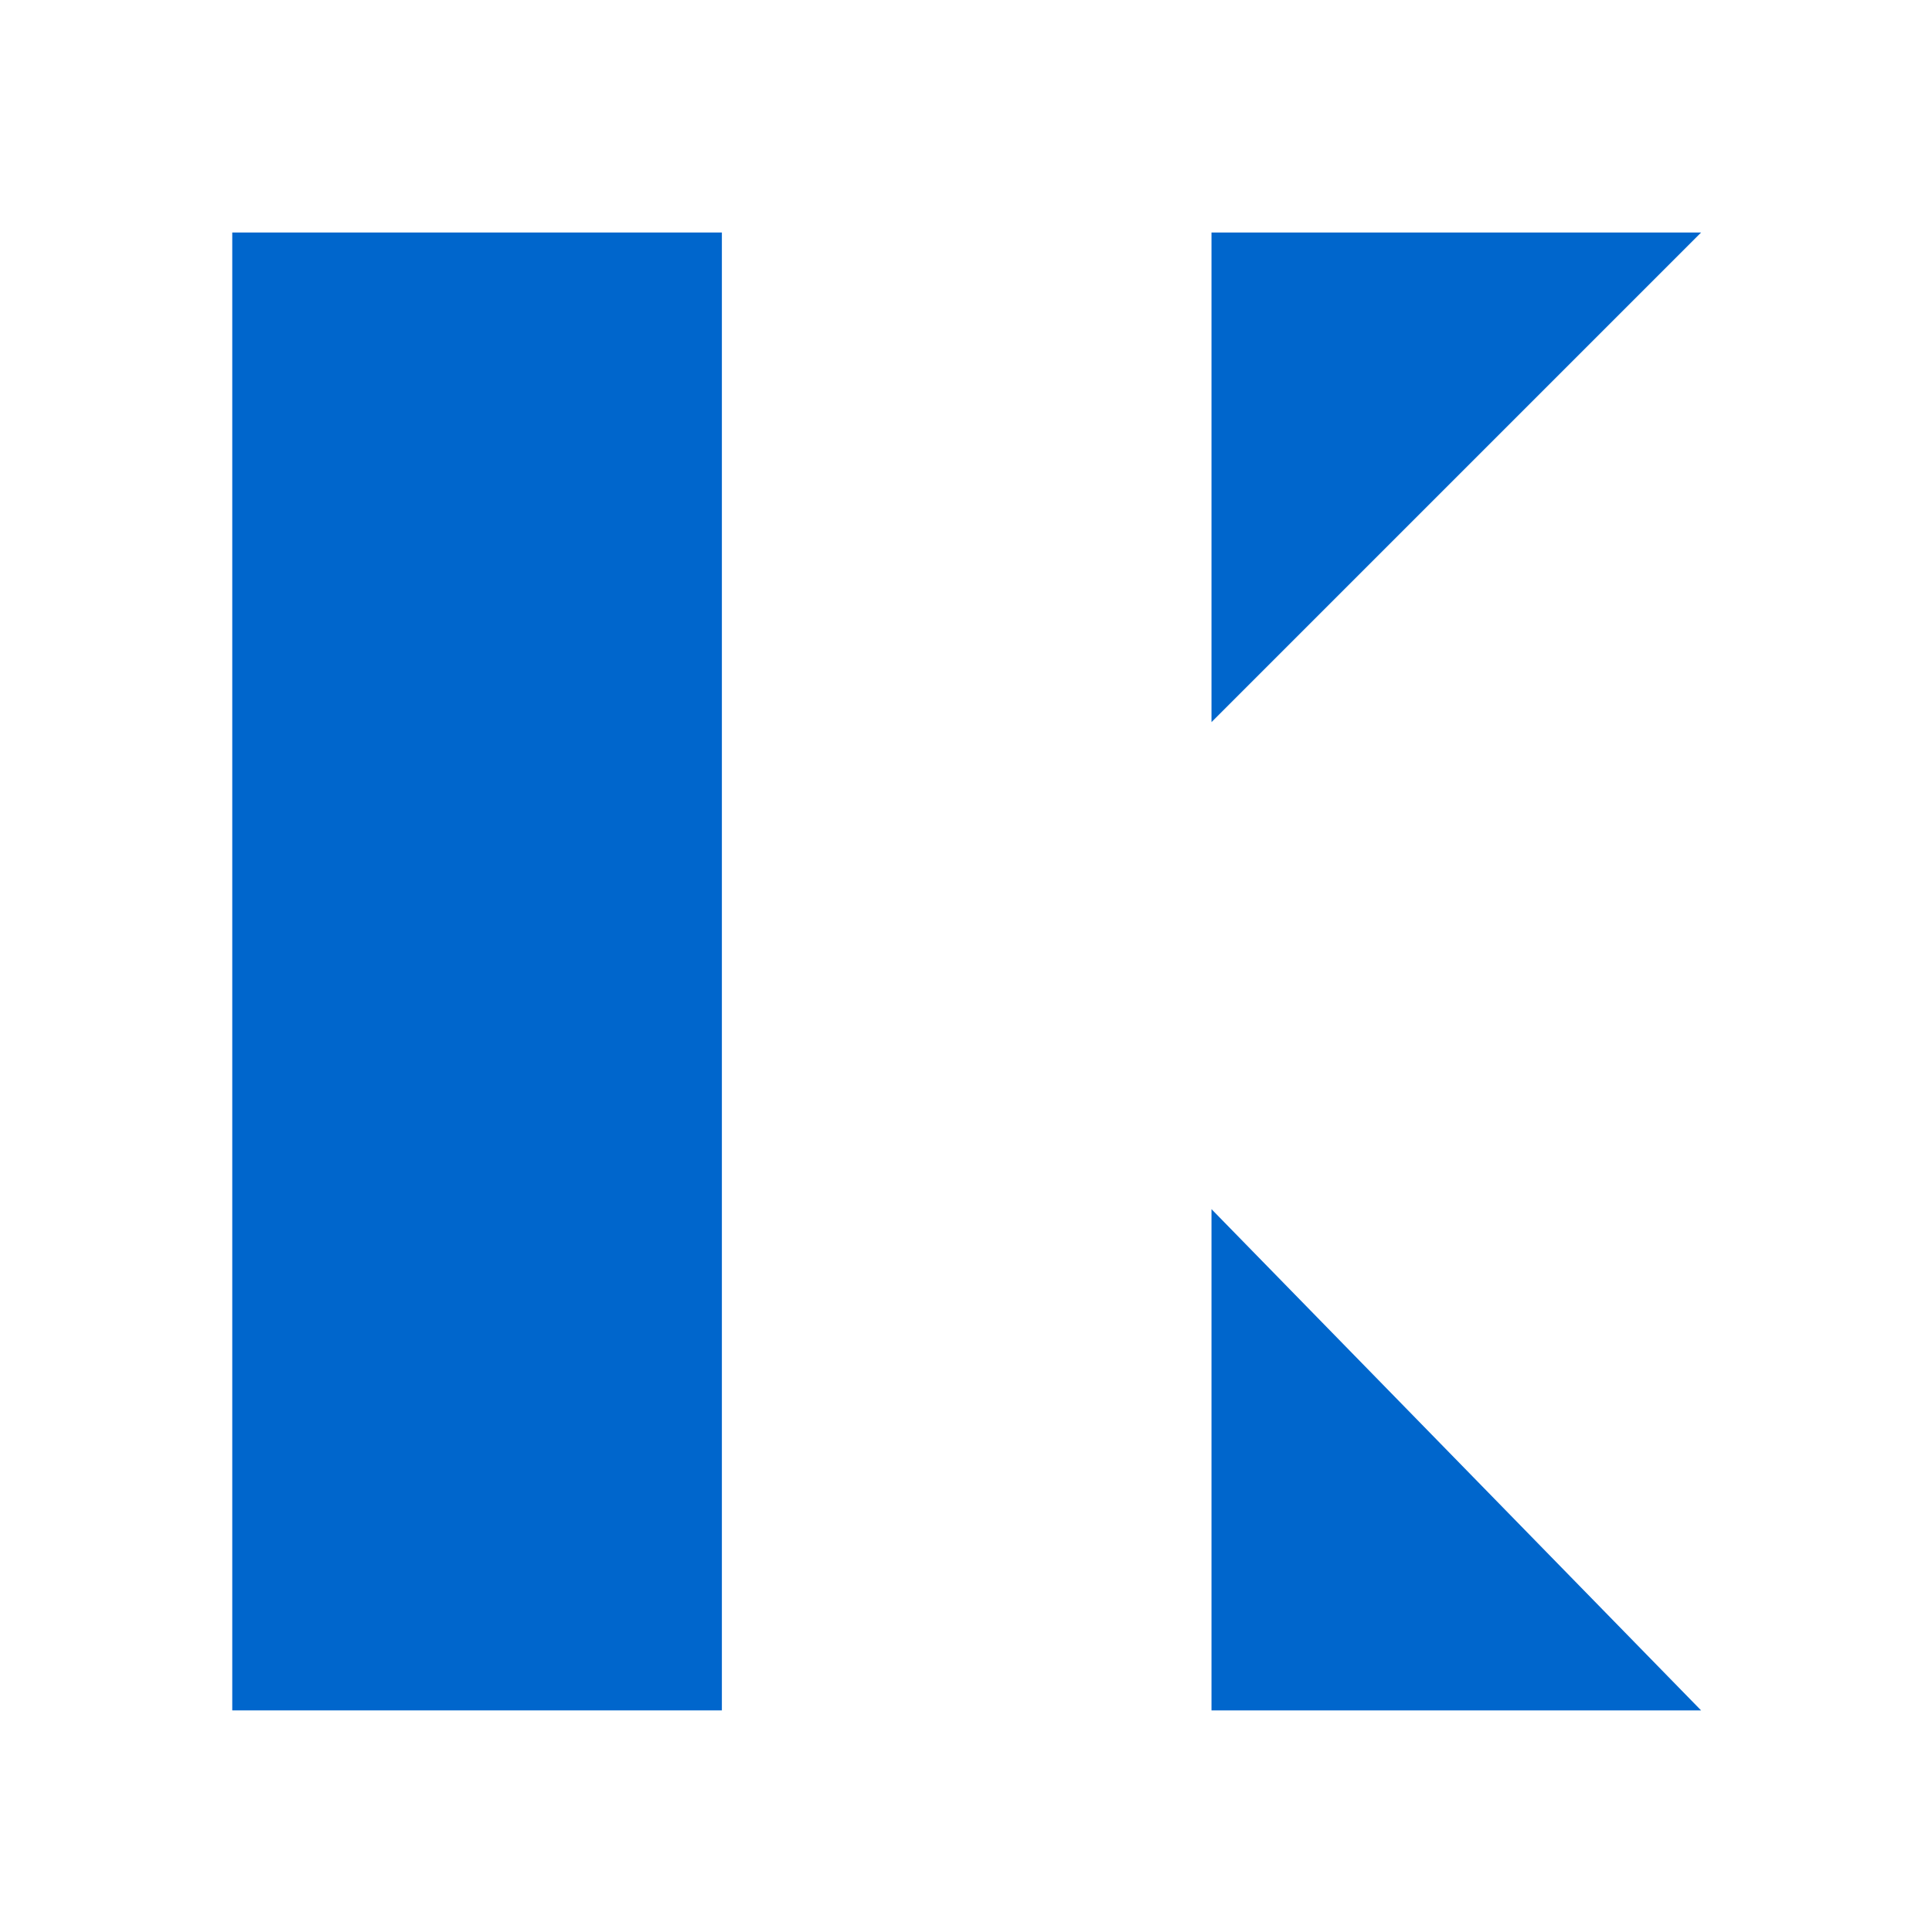
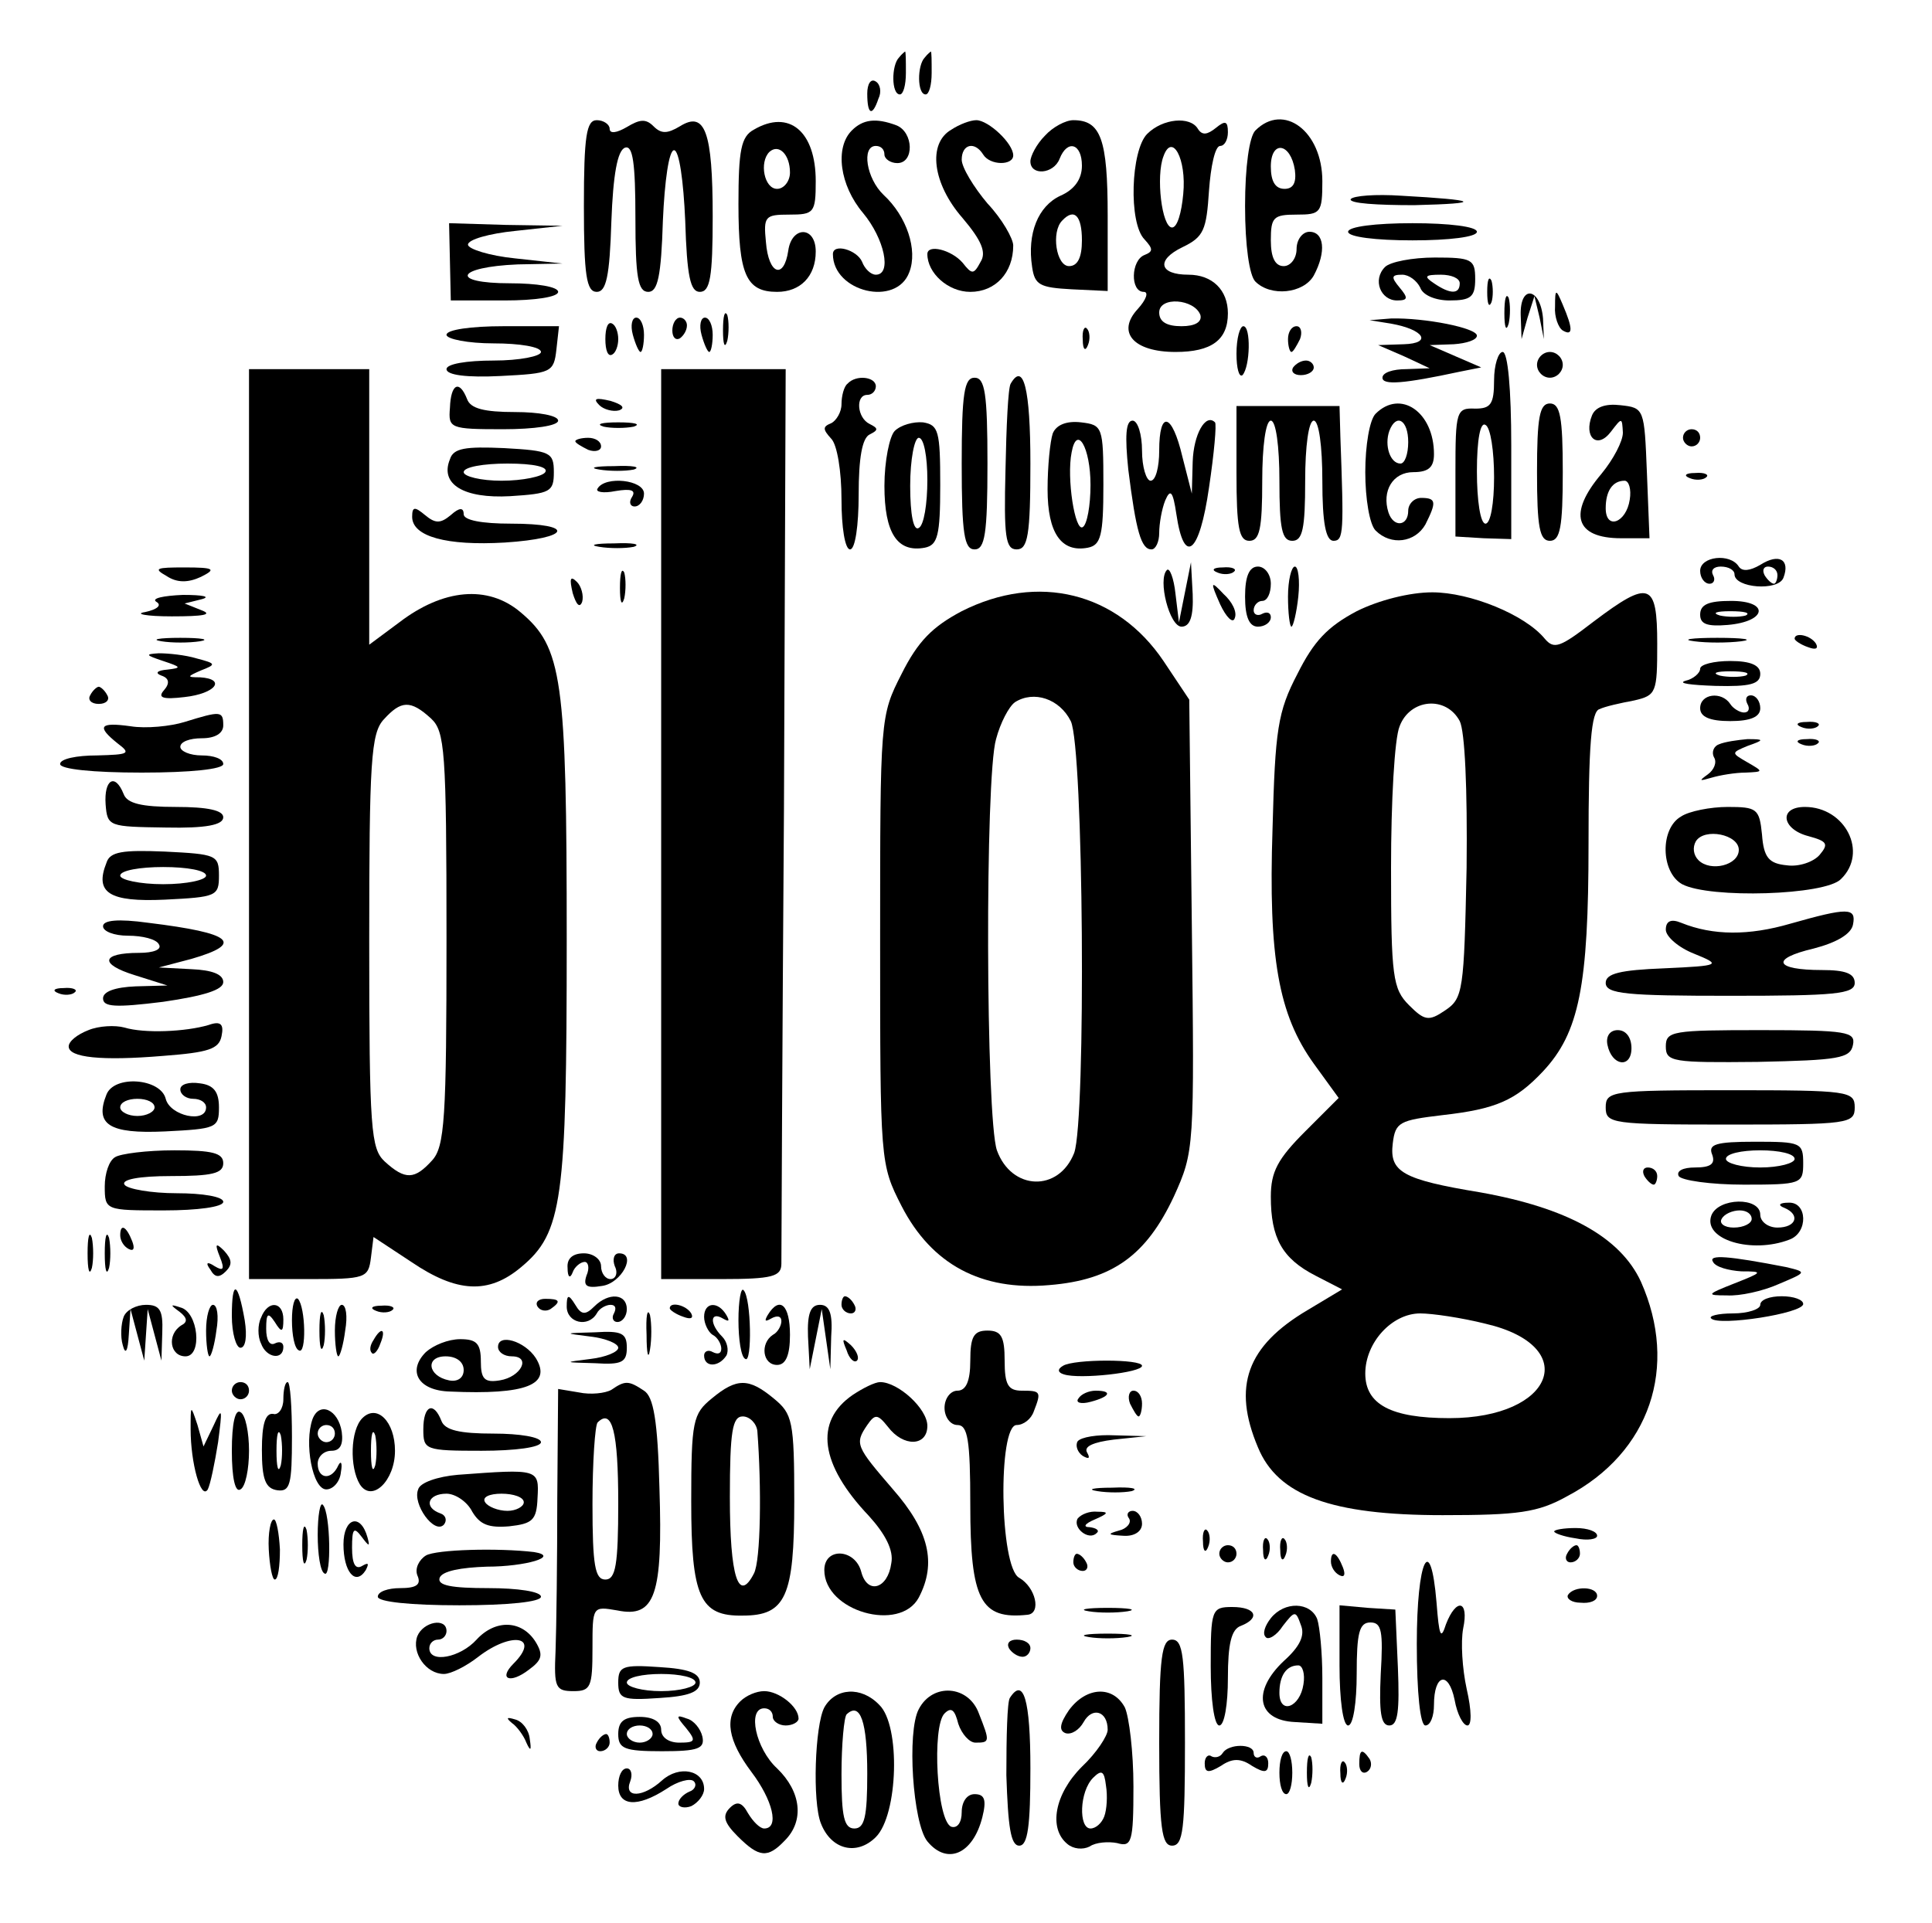
- <svg xmlns="http://www.w3.org/2000/svg" width="1417" height="1417" viewBox="0 0 1417 1417">
-   <defs>
-     <style>
-       .cls-1 {
-         fill: #06c;
-         fill-rule: evenodd;
-       }
-     </style>
-   </defs>
-   <path id="rectangular" class="cls-1" d="M170.35,170.525h359.1V1254.47H170.35V170.525Z" />
-   <path id="triangle-down" class="cls-1" d="M888.55,1254.47h359.1L888.55,886.825V1254.47Z" />
-   <path id="triangle-up" class="cls-1" d="M888.55,170.525h359.1l-359.1,359.1v-359.1Z" />
+ <svg xmlns="http://www.w3.org/2000/svg" version="1.0" width="225pt" height="224pt" viewBox="0 0 225 224" preserveAspectRatio="xMidYMid meet">
+   <g transform="translate(0,224) scale(0.1,-0.1)" fill="#000000" stroke="none">
+     <path d="M1047 2173 c-9 -9 -9 -43 1 -43 4 0 7 11 7 25 0 14 0 25 -1 25 0 0 -4 -3 -7 -7z" />
+     <path d="M1077 2173 c-9 -9 -9 -43 1 -43 4 0 7 11 7 25 0 14 0 25 -1 25 0 0 -4 -3 -7 -7z" />
+     <path d="M1010 2131 c0 -25 6 -27 13 -6 4 8 2 17 -3 20 -6 4 -10 -3 -10 -14z" />
+     <path d="M680 2000 c0 -81 3 -100 15 -100 11 0 15 18 17 82 2 54 7 83 16 86 9 3 12 -18 12 -82 0 -69 3 -86 15 -86 11 0 15 18 17 83 2 46 7 82 13 82 6 0 11 -36 13 -82 2 -65 6 -83 17 -83 12 0 15 17 15 88 0 99 -9 123 -38 105 -15 -9 -22 -9 -31 0 -9 9 -16 8 -31 -1 -12 -7 -20 -8 -20 -2 0 5 -7 10 -15 10 -12 0 -15 -18 -15 -100z" />
+     <path d="M878 2089 c-15 -8 -18 -24 -18 -87 0 -82 9 -102 45 -102 27 0 45 18 45 47 0 30 -28 30 -32 1 -5 -34 -23 -28 -26 10 -3 30 -1 32 27 32 29 0 31 2 31 39 0 58 -31 84 -72 60z m42 -50 c0 -10 -7 -19 -15 -19 -15 0 -21 31 -9 43 11 10 24 -3 24 -24z" />
+     <path d="M992 2088 c-20 -20 -14 -64 13 -96 25 -30 34 -72 15 -72 -6 0 -13 7 -16 15 -6 14 -34 22 -34 9 0 -44 74 -62 89 -21 10 26 -3 65 -30 90 -20 19 -26 57 -9 57 6 0 10 -4 10 -10 0 -5 7 -10 15 -10 20 0 19 36 -1 44 -24 9 -39 7 -52 -6z" />
+     <path d="M1108 2089 c-28 -16 -22 -63 13 -103 22 -26 28 -40 21 -51 -8 -15 -10 -15 -21 -1 -13 15 -41 22 -41 10 0 -22 24 -44 50 -44 29 0 50 22 50 54 0 8 -13 31 -30 49 -16 19 -30 42 -30 51 0 18 15 22 25 6 8 -13 35 -13 35 -1 0 14 -29 41 -43 41 -7 0 -20 -5 -29 -11z" />
+     <path d="M1217 2082 c-10 -10 -17 -24 -17 -30 0 -17 27 -15 34 3 9 23 26 18 26 -8 0 -16 -9 -28 -25 -35 -26 -12 -39 -44 -33 -83 3 -21 9 -24 46 -26 l42 -2 0 88 c0 89 -8 111 -40 111 -9 0 -24 -8 -33 -18z m43 -122 c0 -20 -5 -30 -15 -30 -15 0 -21 40 -8 53 14 15 23 6 23 -23z" />
+     <path d="M1336 2084 c-19 -19 -22 -104 -3 -123 10 -11 10 -14 0 -18 -16 -6 -17 -43 -1 -43 6 0 3 -9 -7 -20 -25 -27 -5 -50 44 -50 42 0 61 14 61 45 0 27 -18 45 -46 45 -34 0 -38 17 -7 32 25 12 28 20 31 66 2 28 7 52 13 52 5 0 9 7 9 16 0 13 -3 14 -14 5 -10 -8 -16 -9 -21 -1 -9 15 -41 12 -59 -6z m42 -70 c-2 -22 -7 -39 -13 -39 -12 0 -19 60 -10 83 10 28 27 -3 23 -44z m20 -141 c2 -8 -6 -13 -22 -13 -17 0 -26 5 -26 16 0 19 41 16 48 -3z" />
+     <path d="M1462 2088 c-7 -7 -12 -42 -12 -88 0 -46 5 -81 12 -88 18 -18 56 -14 68 7 15 28 12 51 -5 51 -8 0 -15 -9 -15 -20 0 -11 -7 -20 -15 -20 -10 0 -15 10 -15 30 0 27 3 30 30 30 28 0 30 2 30 39 0 58 -45 92 -78 59z m46 -46 c2 -15 -2 -22 -12 -22 -11 0 -16 9 -16 26 0 31 23 28 28 -4z" />
+     <path d="M1573 2008 c-2 -5 31 -7 74 -7 82 2 75 6 -15 11 -30 2 -56 0 -59 -4z" />
+     <path d="M524 1935 l1 -45 63 0 c35 0 62 4 62 10 0 6 -25 10 -56 10 -71 0 -63 19 9 22 l52 1 -55 6 c-30 3 -55 11 -55 16 0 6 25 13 55 16 l55 6 -66 1 -66 2 1 -45z" />
+     <path d="M1570 1970 c0 -6 32 -10 75 -10 43 0 75 4 75 10 0 6 -32 10 -75 10 -43 0 -75 -4 -75 -10z" />
+     <path d="M1613 1929 c-15 -15 -5 -39 14 -39 13 0 13 3 3 15 -10 12 -10 15 3 15 8 0 17 -7 21 -15 3 -9 18 -15 34 -15 25 0 30 4 30 25 0 23 -4 25 -47 25 -26 0 -52 -5 -58 -11z m87 -19 c0 -13 -11 -13 -30 0 -12 8 -11 10 8 10 12 0 22 -4 22 -10z" />
+     <path d="M1732 1900 c0 -14 2 -19 5 -12 2 6 2 18 0 25 -3 6 -5 1 -5 -13z" />
+     <path d="M1752 1875 c0 -16 2 -22 5 -12 2 9 2 23 0 30 -3 6 -5 -1 -5 -18z" />
+     <path d="M1771 1873 l1 -28 7 25 8 25 6 -25 5 -25 -1 24 c-3 36 -27 40 -26 4z" />
+     <path d="M1811 1883 c-1 -12 4 -25 9 -28 12 -7 12 2 0 30 -8 19 -9 19 -9 -2z" />
+     <path d="M842 1855 c0 -16 2 -22 5 -12 2 9 2 23 0 30 -3 6 -5 -1 -5 -18z" />
+     <path d="M705 1845 c0 -13 3 -21 8 -18 4 2 7 10 7 18 0 8 -3 16 -7 18 -5 3 -8 -5 -8 -18z" />
+     <path d="M737 1850 c3 -11 7 -20 9 -20 2 0 4 9 4 20 0 11 -4 20 -9 20 -5 0 -7 -9 -4 -20z" />
+     <path d="M783 1855 c0 -8 4 -12 9 -9 4 3 8 9 8 15 0 5 -4 9 -8 9 -5 0 -9 -7 -9 -15z" />
+     <path d="M817 1850 c3 -11 7 -20 9 -20 2 0 4 9 4 20 0 11 -4 20 -9 20 -5 0 -7 -9 -4 -20z" />
+     <path d="M1620 1863 c39 -7 48 -23 15 -24 l-30 -1 30 -13 30 -14 -27 -1 c-16 0 -28 -4 -28 -10 0 -9 25 -7 90 7 l25 5 -30 13 -30 13 28 1 c15 1 27 5 27 10 0 9 -61 21 -100 20 l-25 -2 25 -4z" />
+     <path d="M520 1850 c0 -5 25 -10 55 -10 30 0 55 -4 55 -10 0 -5 -25 -10 -55 -10 -32 0 -55 -4 -55 -10 0 -7 24 -10 63 -8 59 3 62 4 65 31 l3 27 -65 0 c-37 0 -66 -4 -66 -10z" />
+     <path d="M1261 1844 c0 -11 3 -14 6 -6 3 7 2 16 -1 19 -3 4 -6 -2 -5 -13z" />
+     <path d="M1440 1828 c0 -17 3 -28 7 -25 9 10 10 57 1 57 -4 0 -8 -14 -8 -32z" />
+     <path d="M1500 1845 c0 -8 2 -15 4 -15 2 0 6 7 10 15 3 8 1 15 -4 15 -6 0 -10 -7 -10 -15z" />
+     <path d="M1740 1797 c0 -28 -4 -33 -22 -33 -22 1 -23 -3 -23 -74 l0 -75 33 -2 32 -1 0 109 c0 66 -4 109 -10 109 -5 0 -10 -15 -10 -33z m0 -113 c0 -30 -4 -54 -10 -54 -6 0 -10 27 -10 61 0 37 4 58 10 54 6 -3 10 -31 10 -61z" />
+     <path d="M1790 1815 c0 -8 7 -15 15 -15 8 0 15 7 15 15 0 8 -7 15 -15 15 -8 0 -15 -7 -15 -15z" />
+     <path d="M1506 1812 c-3 -5 1 -9 9 -9 8 0 15 4 15 9 0 4 -4 8 -9 8 -6 0 -12 -4 -15 -8z" />
+     <path d="M290 1280 l0 -530 69 0 c67 0 70 1 73 25 l3 24 44 -29 c53 -36 90 -38 128 -6 48 40 53 77 53 381 0 305 -5 341 -54 382 -38 32 -90 27 -141 -12 l-35 -26 0 160 0 161 -70 0 -70 0 0 -530z m212 123 c16 -15 18 -36 18 -256 0 -210 -2 -243 -17 -259 -20 -22 -31 -23 -55 -1 -16 15 -18 36 -18 256 0 210 2 243 17 259 20 22 31 23 55 1z" />
+     <path d="M770 1280 l0 -530 70 0 c60 0 70 3 70 18 0 9 1 248 3 530 l2 512 -72 0 -73 0 0 -530z" />
+     <path d="M987 1793 c-4 -3 -7 -14 -7 -24 0 -9 -6 -19 -12 -22 -10 -4 -10 -7 0 -18 7 -7 12 -38 12 -71 0 -32 4 -58 10 -58 6 0 10 28 10 64 0 42 4 66 13 70 10 5 10 7 0 12 -15 7 -17 34 -3 34 6 0 10 5 10 10 0 11 -23 14 -33 3z" />
+     <path d="M1120 1700 c0 -82 3 -100 15 -100 12 0 15 18 15 100 0 82 -3 100 -15 100 -12 0 -15 -18 -15 -100z" />
+     <path d="M1177 1793 c-3 -5 -5 -50 -6 -100 -2 -78 0 -93 13 -93 13 0 16 16 16 100 0 87 -8 119 -23 93z" />
+     <path d="M524 1765 c-2 -24 0 -25 62 -25 36 0 64 4 64 10 0 6 -23 10 -50 10 -36 0 -52 4 -56 15 -9 23 -19 18 -20 -10z" />
+     <path d="M698 1768 c5 -5 16 -8 23 -6 8 3 3 7 -10 11 -17 4 -21 3 -13 -5z" />
+     <path d="M1440 1689 c0 -64 3 -79 15 -79 12 0 15 14 15 70 0 40 4 70 10 70 6 0 10 -30 10 -70 0 -56 3 -70 15 -70 12 0 15 14 15 70 0 40 4 70 10 70 6 0 10 -30 10 -70 0 -49 4 -70 13 -70 12 0 12 11 8 121 l-1 36 -60 0 -60 0 0 -78z" />
+     <path d="M1602 1758 c-7 -7 -12 -37 -12 -68 0 -31 5 -61 12 -68 18 -18 46 -14 58 7 13 26 13 31 -5 31 -8 0 -15 -7 -15 -15 0 -18 -17 -20 -23 -2 -8 25 5 47 29 47 18 0 24 6 24 21 0 49 -39 76 -68 47z m38 -33 c0 -14 -4 -25 -9 -25 -12 0 -19 21 -13 38 8 21 22 13 22 -13z" />
+     <path d="M1790 1690 c0 -64 3 -80 15 -80 12 0 15 16 15 80 0 64 -3 80 -15 80 -12 0 -15 -16 -15 -80z" />
+     <path d="M1854 1756 c-10 -25 6 -40 22 -19 13 17 13 17 14 -1 0 -10 -11 -31 -25 -48 -39 -46 -31 -75 23 -75 l33 0 -3 76 c-3 75 -3 76 -31 79 -17 2 -29 -2 -33 -12z m44 -98 c-4 -27 -28 -36 -28 -10 0 20 8 32 22 32 5 0 8 -10 6 -22z" />
+     <path d="M703 1743 c9 -2 25 -2 35 0 9 3 1 5 -18 5 -19 0 -27 -2 -17 -5z" />
+     <path d="M1042 1738 c-6 -6 -12 -35 -12 -64 0 -55 15 -78 47 -72 15 3 18 14 18 73 0 63 -2 70 -20 73 -11 1 -26 -3 -33 -10z m38 -57 c0 -28 -4 -53 -10 -56 -6 -4 -10 15 -10 49 0 31 5 56 10 56 6 0 10 -22 10 -49z" />
+     <path d="M1226 1735 c-3 -9 -6 -38 -6 -65 0 -51 16 -74 47 -68 15 3 18 14 18 73 0 68 -1 70 -26 73 -17 2 -29 -3 -33 -13z m44 -60 c0 -24 -4 -46 -9 -49 -9 -6 -19 57 -13 87 6 33 22 6 22 -38z" />
+     <path d="M1314 1693 c9 -72 15 -93 27 -93 5 0 9 9 9 19 0 11 3 28 7 38 6 14 9 11 13 -16 9 -61 27 -46 38 31 6 40 9 74 7 76 -11 11 -25 -14 -26 -46 l-1 -37 -11 43 c-12 51 -27 55 -27 7 0 -19 -4 -35 -10 -35 -5 0 -10 16 -10 35 0 19 -5 35 -11 35 -8 0 -9 -18 -5 -57z" />
+     <path d="M1960 1730 c0 -5 5 -10 10 -10 6 0 10 5 10 10 0 6 -4 10 -10 10 -5 0 -10 -4 -10 -10z" />
+     <path d="M670 1726 c0 -2 7 -6 15 -10 8 -3 15 -1 15 4 0 6 -7 10 -15 10 -8 0 -15 -2 -15 -4z" />
+     <path d="M524 1705 c-12 -29 16 -46 70 -43 47 3 51 5 51 28 0 23 -4 25 -58 28 -45 2 -59 0 -63 -13z m111 -15 c-3 -5 -26 -10 -51 -10 -24 0 -44 5 -44 10 0 6 23 10 51 10 31 0 48 -4 44 -10z" />
+     <path d="M698 1693 c12 -2 30 -2 40 0 9 3 -1 5 -23 4 -22 0 -30 -2 -17 -4z" />
+     <path d="M1968 1683 c7 -3 16 -2 19 1 4 3 -2 6 -13 5 -11 0 -14 -3 -6 -6z" />
+     <path d="M696 1671 c-3 -4 6 -6 21 -3 18 3 24 1 19 -7 -4 -6 -2 -11 3 -11 6 0 11 7 11 15 0 16 -45 21 -54 6z" />
+     <path d="M480 1638 c0 -23 40 -34 108 -30 77 5 83 22 7 22 -34 0 -55 4 -55 11 0 8 -5 8 -15 -1 -12 -10 -18 -10 -30 0 -12 10 -15 10 -15 -2z" />
+     <path d="M698 1603 c12 -2 30 -2 40 0 9 3 -1 5 -23 4 -22 0 -30 -2 -17 -4z" />
+     <path d="M1980 1575 c0 -8 5 -15 11 -15 5 0 7 5 4 10 -3 6 1 10 9 10 9 0 16 -4 16 -9 0 -16 51 -20 57 -4 8 21 -5 29 -27 15 -12 -7 -21 -8 -25 -2 -10 16 -45 12 -45 -5z m90 -5 c0 -5 -2 -10 -4 -10 -3 0 -8 5 -11 10 -3 6 -1 10 4 10 6 0 11 -4 11 -10z" />
+     <path d="M194 1569 c12 -8 25 -8 40 -1 18 9 16 11 -19 11 -33 0 -37 -1 -21 -10z" />
+     <path d="M722 1555 c0 -16 2 -22 5 -12 2 9 2 23 0 30 -3 6 -5 -1 -5 -18z" />
+     <path d="M1359 1576 c-11 -11 3 -66 17 -66 10 0 14 12 13 38 l-2 37 -7 -35 -7 -35 -4 33 c-2 19 -7 31 -10 28z" />
+     <path d="M1418 1573 c7 -3 16 -2 19 1 4 3 -2 6 -13 5 -11 0 -14 -3 -6 -6z" />
+     <path d="M1450 1545 c0 -24 5 -35 15 -35 8 0 15 5 15 11 0 5 -4 7 -10 4 -5 -3 -10 -1 -10 4 0 6 5 11 10 11 6 0 10 9 10 20 0 11 -7 20 -15 20 -10 0 -15 -11 -15 -35z" />
+     <path d="M1500 1545 c0 -19 2 -35 4 -35 2 0 6 16 8 35 2 19 0 35 -4 35 -4 0 -8 -16 -8 -35z" />
+     <path d="M667 1549 c4 -13 8 -18 11 -10 2 7 -1 18 -6 23 -8 8 -9 4 -5 -13z" />
+     <path d="M1421 1536 c7 -15 15 -23 17 -16 3 7 -3 19 -13 28 -15 16 -16 15 -4 -12z" />
+     <path d="M182 1539 c7 -4 1 -9 -13 -12 -13 -2 1 -5 31 -5 37 0 48 2 35 7 l-20 8 20 5 c11 3 1 5 -22 5 -23 -1 -37 -4 -31 -8z" />
+     <path d="M1120 1528 c-34 -18 -51 -35 -70 -73 -25 -49 -25 -51 -25 -310 0 -259 0 -261 25 -310 35 -68 93 -99 172 -92 74 6 113 35 145 103 24 53 24 56 21 316 l-3 263 -30 45 c-54 80 -146 103 -235 58z m127 -128 c15 -30 18 -464 4 -503 -18 -46 -73 -44 -90 3 -13 38 -14 435 -1 479 5 19 15 38 22 43 22 14 52 4 65 -22z" />
+     <path d="M1580 1528 c-34 -18 -50 -35 -69 -73 -23 -44 -26 -65 -29 -180 -5 -151 7 -217 48 -274 l29 -40 -39 -39 c-32 -32 -40 -47 -40 -76 0 -48 13 -72 52 -92 l31 -16 -40 -24 c-71 -42 -88 -89 -58 -160 23 -56 85 -79 215 -79 88 0 111 3 145 22 97 51 130 151 86 250 -24 52 -86 86 -187 104 -91 15 -106 24 -102 57 3 25 8 27 58 33 62 7 85 17 117 51 42 45 53 99 53 265 0 114 3 155 13 157 6 3 24 7 40 10 26 6 27 9 27 66 0 72 -9 75 -74 26 -39 -30 -46 -33 -57 -20 -23 28 -87 54 -131 54 -26 0 -62 -9 -88 -22z m120 -128 c6 -12 9 -78 8 -171 -3 -143 -4 -152 -25 -166 -19 -13 -24 -12 -42 6 -19 19 -21 33 -21 160 0 77 4 151 10 165 12 32 54 36 70 6z m30 -702 c112 -26 80 -110 -42 -110 -68 0 -98 16 -98 52 0 36 31 70 64 70 14 0 48 -5 76 -12z" />
+     <path d="M1980 1524 c0 -11 8 -14 32 -12 46 4 49 28 4 28 -26 0 -36 -4 -36 -16z m53 -1 c-7 -2 -21 -2 -30 0 -10 3 -4 5 12 5 17 0 24 -2 18 -5z" />
+     <path d="M188 1493 c12 -2 32 -2 45 0 12 2 2 4 -23 4 -25 0 -35 -2 -22 -4z" />
+     <path d="M1973 1493 c15 -2 39 -2 55 0 15 2 2 4 -28 4 -30 0 -43 -2 -27 -4z" />
+     <path d="M2090 1496 c0 -2 7 -7 16 -10 8 -3 12 -2 9 4 -6 10 -25 14 -25 6z" />
+     <path d="M190 1470 c21 -7 22 -8 5 -10 -12 -1 -15 -4 -7 -7 9 -3 10 -9 3 -17 -8 -9 -1 -11 24 -8 36 4 49 21 18 23 -16 0 -15 1 1 8 18 7 18 8 -5 14 -13 4 -33 6 -44 6 -16 -1 -16 -2 5 -9z" />
+     <path d="M1980 1461 c0 -5 -8 -12 -17 -14 -10 -3 6 -5 35 -6 40 -1 52 2 52 14 0 10 -11 15 -35 15 -19 0 -35 -4 -35 -9z m53 -8 c-7 -2 -21 -2 -30 0 -10 3 -4 5 12 5 17 0 24 -2 18 -5z" />
+     <path d="M105 1430 c-3 -5 1 -10 10 -10 9 0 13 5 10 10 -3 6 -8 10 -10 10 -2 0 -7 -4 -10 -10z" />
+     <path d="M1980 1415 c0 -10 11 -15 35 -15 24 0 35 5 35 15 0 8 -5 15 -11 15 -5 0 -7 -4 -4 -10 3 -5 2 -10 -4 -10 -5 0 -13 5 -16 10 -10 15 -35 12 -35 -5z" />
+     <path d="M215 1399 c-16 -5 -45 -8 -63 -5 -36 5 -40 0 -15 -20 16 -12 13 -13 -24 -14 -24 0 -43 -4 -43 -10 0 -6 38 -10 95 -10 57 0 95 4 95 10 0 6 -11 10 -25 10 -14 0 -25 5 -25 10 0 6 11 10 25 10 16 0 25 6 25 15 0 17 -3 17 -45 4z" />
+     <path d="M2098 1393 c7 -3 16 -2 19 1 4 3 -2 6 -13 5 -11 0 -14 -3 -6 -6z" />
+     <path d="M2002 1373 c-6 -2 -9 -9 -6 -15 4 -6 0 -15 -7 -20 -11 -8 -10 -8 4 -4 10 3 28 6 40 6 21 1 21 1 2 12 -19 11 -19 11 0 19 20 7 20 8 0 8 -11 -1 -26 -3 -33 -6z" />
+     <path d="M2098 1373 c7 -3 16 -2 19 1 4 3 -2 6 -13 5 -11 0 -14 -3 -6 -6z" />
+     <path d="M123 1303 c2 -26 4 -26 70 -27 47 -1 67 3 67 12 0 8 -18 12 -55 12 -40 0 -57 4 -61 15 -10 25 -23 17 -21 -12z" />
+     <path d="M1958 1289 c-25 -14 -24 -65 1 -79 32 -17 167 -13 185 6 32 31 5 84 -42 84 -31 0 -27 -26 4 -34 22 -6 24 -9 13 -22 -7 -8 -24 -14 -38 -12 -21 2 -27 9 -29 36 -3 30 -6 32 -40 32 -20 0 -45 -5 -54 -11z m67 -39 c0 -18 -33 -26 -47 -12 -6 6 -7 15 -3 22 10 16 50 8 50 -10z" />
+     <path d="M124 1235 c-14 -35 3 -46 68 -43 60 3 63 4 63 28 0 24 -3 25 -63 28 -49 2 -64 0 -68 -13z m116 -15 c0 -5 -22 -10 -50 -10 -27 0 -50 5 -50 10 0 6 23 10 50 10 28 0 50 -4 50 -10z" />
+     <path d="M2085 1164 c-48 -14 -90 -14 -127 1 -12 5 -18 2 -18 -8 0 -8 15 -21 33 -28 32 -13 31 -14 -35 -17 -51 -2 -68 -6 -68 -17 0 -13 25 -15 145 -15 122 0 145 2 145 15 0 11 -11 15 -38 15 -55 0 -61 13 -10 25 27 7 44 17 46 28 4 20 -6 20 -73 1z" />
+     <path d="M120 1161 c0 -6 13 -11 29 -11 17 0 33 -4 36 -10 4 -6 -6 -10 -23 -10 -44 0 -47 -13 -5 -26 l38 -12 -37 -1 c-24 -1 -38 -6 -38 -14 0 -10 14 -11 70 -4 48 7 70 14 70 23 0 9 -13 14 -37 15 l-38 2 38 10 c62 18 48 30 -50 42 -36 5 -53 3 -53 -4z" />
+     <path d="M68 1083 c7 -3 16 -2 19 1 4 3 -2 6 -13 5 -11 0 -14 -3 -6 -6z" />
+     <path d="M103 1040 c-13 -5 -23 -13 -23 -19 0 -13 38 -17 110 -11 53 4 65 8 68 23 3 14 -1 18 -15 13 -27 -8 -75 -10 -98 -3 -11 3 -30 2 -42 -3z" />
+     <path d="M1872 1023 c5 -25 28 -28 28 -4 0 12 -6 21 -16 21 -9 0 -14 -7 -12 -17z" />
+     <path d="M1940 1021 c0 -18 8 -19 107 -18 94 2 108 4 111 20 3 15 -7 17 -107 17 -103 0 -111 -1 -111 -19z" />
+     <path d="M124 965 c-14 -35 3 -46 68 -43 60 3 63 4 63 28 0 18 -6 26 -22 28 -13 2 -23 -1 -23 -7 0 -6 7 -11 15 -11 8 0 15 -4 15 -10 0 -19 -42 -10 -47 10 -6 24 -60 28 -69 5z m56 -15 c0 -5 -9 -10 -20 -10 -11 0 -20 5 -20 10 0 6 9 10 20 10 11 0 20 -4 20 -10z" />
+     <path d="M1870 950 c0 -19 7 -20 145 -20 138 0 145 1 145 20 0 19 -7 20 -145 20 -138 0 -145 -1 -145 -20z" />
+     <path d="M1994 895 c4 -11 -2 -15 -20 -15 -14 0 -22 -4 -19 -10 3 -5 37 -10 76 -10 67 0 69 1 69 25 0 24 -3 25 -56 25 -46 0 -55 -3 -50 -15z m96 -5 c0 -5 -18 -10 -40 -10 -22 0 -40 5 -40 10 0 6 18 10 40 10 22 0 40 -4 40 -10z" />
+     <path d="M134 892 c-7 -4 -12 -19 -12 -34 0 -28 1 -28 69 -28 39 0 69 4 69 10 0 6 -24 10 -54 10 -30 0 -58 5 -61 10 -4 6 17 10 54 10 48 0 61 3 61 15 0 12 -13 15 -57 15 -32 0 -63 -4 -69 -8z" />
+     <path d="M1915 870 c3 -5 8 -10 11 -10 2 0 4 5 4 10 0 6 -5 10 -11 10 -5 0 -7 -4 -4 -10z" />
+     <path d="M1993 824 c-10 -28 47 -45 91 -28 22 8 21 44 -1 43 -11 0 -13 -3 -5 -6 19 -8 14 -23 -8 -23 -11 0 -20 7 -20 15 0 21 -49 20 -57 -1z m47 -4 c0 -5 -9 -10 -21 -10 -11 0 -17 5 -14 10 3 6 13 10 21 10 8 0 14 -4 14 -10z" />
+     <path d="M102 780 c0 -19 2 -27 5 -17 2 9 2 25 0 35 -3 9 -5 1 -5 -18z" />
+     <path d="M122 780 c0 -19 2 -27 5 -17 2 9 2 25 0 35 -3 9 -5 1 -5 -18z" />
+     <path d="M140 801 c0 -6 4 -13 10 -16 6 -3 7 1 4 9 -7 18 -14 21 -14 7z" />
+     <path d="M256 776 c6 -15 4 -17 -6 -11 -9 6 -11 4 -5 -4 5 -9 10 -10 18 -2 8 8 7 14 -2 24 -10 10 -11 8 -5 -7z" />
+     <path d="M661 763 c0 -11 3 -13 6 -5 2 6 9 12 14 12 4 0 6 -7 2 -16 -4 -12 0 -15 18 -12 23 3 41 38 20 38 -6 0 -8 -7 -5 -15 4 -8 1 -15 -5 -15 -6 0 -11 7 -11 15 0 8 -9 15 -20 15 -13 0 -20 -6 -19 -17z" />
+     <path d="M1995 770 c3 -6 18 -10 33 -11 26 0 25 -1 -8 -14 -33 -13 -33 -14 -9 -14 15 -1 42 5 60 13 33 14 34 14 9 20 -67 13 -91 15 -85 6z" />
+     <path d="M270 707 c0 -20 5 -37 10 -37 6 0 8 13 5 32 -8 46 -15 48 -15 5z" />
+     <path d="M860 702 c0 -22 3 -43 8 -45 8 -6 7 71 -2 80 -3 4 -6 -12 -6 -35z" />
+     <path d="M340 702 c0 -17 3 -33 8 -35 9 -6 8 50 -1 60 -4 3 -7 -8 -7 -25z" />
+     <path d="M626 718 c3 -5 10 -6 15 -3 13 9 11 12 -6 12 -8 0 -12 -4 -9 -9z" />
+     <path d="M660 718 c0 -19 25 -25 35 -8 3 6 11 10 16 10 6 0 7 -4 4 -10 -3 -5 -1 -10 4 -10 6 0 11 7 11 15 0 18 -21 20 -38 3 -10 -10 -15 -10 -22 2 -8 13 -10 12 -10 -2z" />
+     <path d="M980 720 c0 -5 5 -10 11 -10 5 0 7 5 4 10 -3 6 -8 10 -11 10 -2 0 -4 -4 -4 -10z" />
+     <path d="M2050 720 c0 -5 -14 -10 -32 -10 -17 0 -29 -3 -25 -6 9 -9 107 6 107 17 0 5 -11 9 -25 9 -14 0 -25 -4 -25 -10z" />
+     <path d="M144 706 c-3 -8 -4 -23 -1 -33 3 -12 6 -7 7 12 l2 30 8 -30 8 -30 2 30 2 30 8 -30 8 -30 1 33 c1 26 -3 32 -19 32 -11 0 -23 -6 -26 -14z" />
+     <path d="M209 712 c9 -7 10 -12 2 -16 -17 -11 -13 -36 5 -36 20 0 15 52 -6 57 -12 4 -12 3 -1 -5z" />
+     <path d="M240 690 c0 -16 2 -30 4 -30 2 0 6 14 8 30 3 17 1 30 -4 30 -4 0 -8 -13 -8 -30z" />
+     <path d="M304 705 c-4 -8 -4 -22 0 -30 6 -17 26 -20 26 -4 0 5 -4 7 -10 4 -6 -3 -10 4 -10 17 0 18 2 20 10 8 8 -13 10 -12 10 3 0 21 -18 23 -26 2z" />
+     <path d="M372 690 c0 -19 2 -27 5 -17 2 9 2 25 0 35 -3 9 -5 1 -5 -18z" />
+     <path d="M390 690 c0 -16 2 -30 4 -30 2 0 6 14 8 30 3 17 1 30 -4 30 -4 0 -8 -13 -8 -30z" />
+     <path d="M438 713 c7 -3 16 -2 19 1 4 3 -2 6 -13 5 -11 0 -14 -3 -6 -6z" />
+     <path d="M753 685 c0 -22 2 -30 4 -17 2 12 2 30 0 40 -3 9 -5 -1 -4 -23z" />
+     <path d="M780 716 c0 -2 7 -7 16 -10 8 -3 12 -2 9 4 -6 10 -25 14 -25 6z" />
+     <path d="M820 706 c0 -8 5 -18 10 -21 6 -3 10 -11 10 -16 0 -6 -4 -7 -10 -4 -5 3 -10 1 -10 -4 0 -14 17 -14 26 0 3 6 1 16 -5 22 -15 15 -14 30 1 21 7 -4 8 -3 4 4 -10 17 -26 15 -26 -2z" />
+     <path d="M894 708 c-4 -7 -3 -8 4 -4 7 4 12 3 12 -3 0 -5 -4 -13 -10 -16 -15 -10 -12 -35 5 -35 10 0 15 11 15 35 0 35 -12 46 -26 23z" />
+     <path d="M941 683 l2 -38 7 35 7 35 5 -35 5 -35 1 38 c2 27 -2 37 -13 37 -11 0 -15 -10 -14 -37z" />
+     <path d="M435 679 c-4 -6 -5 -12 -2 -15 2 -3 7 2 10 11 7 17 1 20 -8 4z" />
+     <path d="M688 683 c17 -2 32 -8 32 -13 0 -5 -15 -11 -32 -13 -32 -4 -32 -4 5 -5 31 -2 37 1 37 18 0 17 -6 20 -37 18 -37 -1 -37 -1 -5 -5z" />
+     <path d="M1130 655 c0 -24 -5 -35 -15 -35 -8 0 -15 -9 -15 -20 0 -11 7 -20 15 -20 12 0 15 -17 15 -93 0 -111 12 -134 67 -128 16 2 9 32 -10 43 -23 12 -25 178 -3 178 8 0 17 7 20 16 9 23 8 24 -14 24 -16 0 -20 7 -20 35 0 28 -4 35 -20 35 -16 0 -20 -7 -20 -35z" />
+     <path d="M496 665 c-22 -22 -9 -45 28 -46 89 -4 119 8 100 39 -13 20 -44 29 -44 13 0 -6 7 -11 16 -11 23 0 11 -24 -14 -28 -18 -3 -22 2 -22 22 0 21 -5 26 -24 26 -14 0 -31 -7 -40 -15z m44 -21 c0 -9 -7 -14 -17 -12 -25 5 -28 28 -4 28 12 0 21 -6 21 -16z" />
+     <path d="M986 667 c3 -10 9 -15 12 -12 3 3 0 11 -7 18 -10 9 -11 8 -5 -6z" />
+     <path d="M1238 649 c-7 -4 -6 -8 1 -10 18 -6 91 2 91 10 0 8 -79 8 -92 0z" />
+     <path d="M270 620 c0 -5 5 -10 10 -10 6 0 10 5 10 10 0 6 -4 10 -10 10 -5 0 -10 -4 -10 -10z" />
+     <path d="M330 610 c0 -11 -6 -19 -12 -17 -9 1 -13 -12 -13 -42 0 -34 4 -45 18 -47 15 -2 17 7 17 62 0 35 -2 64 -5 64 -3 0 -5 -9 -5 -20z m-3 -77 c-3 -10 -5 -2 -5 17 0 19 2 27 5 18 2 -10 2 -26 0 -35z" />
+     <path d="M712 621 c-7 -4 -24 -6 -38 -3 l-24 4 -1 -128 c0 -71 -1 -150 -2 -177 -2 -43 0 -47 21 -47 20 0 22 5 22 50 0 49 0 49 29 44 44 -9 53 18 49 142 -2 80 -7 107 -18 114 -18 12 -22 12 -38 1z m8 -132 c0 -72 -3 -89 -15 -89 -12 0 -15 16 -15 88 0 49 3 92 6 95 17 17 24 -11 24 -94z" />
+     <path d="M829 611 c-22 -18 -24 -26 -24 -120 0 -111 10 -134 60 -133 50 0 60 22 60 133 0 94 -2 102 -24 120 -29 24 -43 24 -72 0z m53 -38 c5 -65 4 -151 -4 -166 -18 -35 -28 -4 -28 89 0 77 3 94 15 94 8 0 16 -8 17 -17z" />
+     <path d="M993 615 c-45 -31 -38 -81 19 -141 19 -21 29 -40 26 -55 -4 -30 -28 -37 -35 -10 -7 27 -43 29 -43 2 0 -48 88 -73 110 -32 21 40 12 78 -30 126 -43 50 -45 53 -30 75 9 13 12 13 24 -2 18 -24 46 -23 46 1 0 20 -34 51 -55 51 -6 0 -20 -7 -32 -15z" />
+     <path d="M1256 611 c-4 -5 3 -7 14 -4 23 6 26 13 6 13 -8 0 -17 -4 -20 -9z" />
+     <path d="M1316 605 c4 -8 8 -15 10 -15 2 0 4 7 4 15 0 8 -4 15 -10 15 -5 0 -7 -7 -4 -15z" />
+     <path d="M222 575 c0 -39 12 -83 20 -70 3 6 8 30 12 55 5 39 5 42 -5 20 l-12 -25 -7 25 c-8 24 -8 24 -8 -5z" />
+     <path d="M270 550 c0 -32 4 -49 10 -45 6 3 10 24 10 45 0 21 -4 42 -10 45 -6 4 -10 -13 -10 -45z" />
+     <path d="M364 587 c-10 -28 0 -82 16 -82 8 0 16 9 17 20 2 11 0 14 -3 8 -8 -18 -24 -16 -24 2 0 8 7 15 16 15 10 0 14 7 12 22 -4 26 -26 36 -34 15z m26 -17 c0 -5 -4 -10 -10 -10 -5 0 -10 5 -10 10 0 6 5 10 10 10 6 0 10 -4 10 -10z" />
+     <path d="M422 588 c-14 -14 -15 -57 -3 -77 14 -22 41 4 41 39 0 34 -21 55 -38 38z m15 -55 c-3 -10 -5 -2 -5 17 0 19 2 27 5 18 2 -10 2 -26 0 -35z" />
+     <path d="M493 575 c0 -24 2 -25 68 -25 39 0 69 4 69 10 0 6 -25 10 -55 10 -40 0 -57 4 -61 15 -9 23 -21 18 -21 -10z" />
+     <path d="M1255 561 c-3 -5 0 -13 6 -17 7 -4 9 -3 5 4 -4 7 7 12 31 15 l38 4 -37 1 c-20 1 -39 -2 -43 -7z" />
+     <path d="M533 522 c-23 -2 -44 -9 -46 -17 -7 -17 19 -53 30 -41 4 5 2 11 -4 13 -20 7 -15 23 7 23 10 0 24 -9 30 -21 9 -15 19 -19 43 -17 27 3 32 7 33 33 2 34 1 34 -93 27z m77 -32 c0 -5 -9 -10 -19 -10 -11 0 -23 5 -26 10 -4 6 5 10 19 10 14 0 26 -4 26 -10z" />
+     <path d="M1278 503 c12 -2 30 -2 40 0 9 3 -1 5 -23 4 -22 0 -30 -2 -17 -4z" />
+     <path d="M370 452 c0 -22 3 -43 8 -45 8 -6 7 71 -2 80 -3 4 -6 -12 -6 -35z" />
+     <path d="M1255 471 c-6 -11 13 -26 22 -17 4 3 0 6 -8 7 -8 0 -6 4 6 9 16 7 17 9 3 9 -9 1 -19 -3 -23 -8z" />
+     <path d="M1315 471 c3 -5 -3 -12 -12 -14 -14 -4 -13 -5 5 -6 13 -1 22 5 22 14 0 8 -5 15 -11 15 -5 0 -8 -4 -4 -9z" />
+     <path d="M313 435 c1 -19 4 -35 7 -35 4 0 6 16 6 35 -1 19 -4 35 -7 35 -4 0 -7 -16 -6 -35z" />
+     <path d="M352 440 c0 -19 2 -27 5 -17 2 9 2 25 0 35 -3 9 -5 1 -5 -18z" />
+     <path d="M400 441 c0 -32 14 -49 26 -30 4 8 3 9 -4 5 -8 -5 -12 2 -12 21 0 22 2 25 11 13 9 -12 10 -12 7 -1 -8 29 -28 23 -28 -8z" />
+     <path d="M1401 444 c0 -11 3 -14 6 -6 3 7 2 16 -1 19 -3 4 -6 -2 -5 -13z" />
+     <path d="M1810 456 c0 -2 11 -6 25 -8 14 -3 25 -1 25 3 0 5 -11 9 -25 9 -14 0 -25 -2 -25 -4z" />
+     <path d="M1471 434 c0 -11 3 -14 6 -6 3 7 2 16 -1 19 -3 4 -6 -2 -5 -13z" />
+     <path d="M1491 434 c0 -11 3 -14 6 -6 3 7 2 16 -1 19 -3 4 -6 -2 -5 -13z" />
+     <path d="M496 428 c-8 -5 -13 -15 -10 -23 5 -11 -1 -15 -20 -15 -14 0 -26 -4 -26 -10 0 -6 38 -10 95 -10 57 0 95 4 95 10 0 6 -27 10 -61 10 -43 0 -60 3 -57 12 3 8 25 12 55 13 45 0 86 12 55 17 -42 5 -114 3 -126 -4z" />
+     <path d="M1420 430 c0 -5 5 -10 10 -10 6 0 10 5 10 10 0 6 -4 10 -10 10 -5 0 -10 -4 -10 -10z" />
+     <path d="M1825 430 c-3 -5 -1 -10 4 -10 6 0 11 5 11 10 0 6 -2 10 -4 10 -3 0 -8 -4 -11 -10z" />
+     <path d="M1250 420 c0 -5 5 -10 11 -10 5 0 7 5 4 10 -3 6 -8 10 -11 10 -2 0 -4 -4 -4 -10z" />
+     <path d="M1550 421 c0 -6 4 -13 10 -16 6 -3 7 1 4 9 -7 18 -14 21 -14 7z" />
+     <path d="M1650 325 c0 -57 4 -95 10 -95 6 0 10 11 10 24 0 36 17 40 24 6 3 -17 10 -30 15 -30 5 0 5 17 -1 43 -5 23 -7 54 -4 70 7 33 -8 36 -20 5 -6 -19 -8 -14 -11 25 -7 84 -23 50 -23 -48z" />
+     <path d="M1826 382 c-2 -4 4 -9 15 -9 10 -1 19 2 19 8 0 11 -27 12 -34 1z" />
+     <path d="M1268 363 c12 -2 32 -2 45 0 12 2 2 4 -23 4 -25 0 -35 -2 -22 -4z" />
+     <path d="M1410 299 c0 -39 4 -69 10 -69 6 0 10 25 10 55 0 40 4 57 15 61 23 9 18 22 -10 22 -24 0 -25 -3 -25 -69z" />
+     <path d="M1480 355 c-7 -9 -10 -18 -6 -22 3 -4 13 2 20 13 14 18 15 18 21 1 5 -12 -1 -25 -20 -42 -37 -35 -31 -69 13 -71 l32 -2 0 53 c0 30 -3 60 -6 69 -8 20 -38 21 -54 1z m38 -77 c-4 -27 -28 -36 -28 -10 0 20 8 32 22 32 5 0 8 -10 6 -22z" />
+     <path d="M1560 300 c0 -40 4 -70 10 -70 6 0 10 27 10 60 0 48 3 60 16 60 13 0 15 -10 12 -60 -2 -44 0 -60 10 -60 10 0 12 17 10 67 l-3 68 -32 2 -33 3 0 -70z" />
+     <path d="M486 334 c-7 -19 10 -44 31 -44 8 0 26 9 40 20 39 30 73 24 41 -8 -18 -18 -4 -24 18 -7 15 11 17 17 8 32 -16 26 -47 27 -69 3 -19 -21 -55 -28 -55 -10 0 6 5 10 10 10 6 0 10 5 10 10 0 16 -27 11 -34 -6z" />
+     <path d="M1268 333 c12 -2 32 -2 45 0 12 2 2 4 -23 4 -25 0 -35 -2 -22 -4z" />
+     <path d="M1175 320 c3 -5 10 -10 16 -10 5 0 9 5 9 10 0 6 -7 10 -16 10 -8 0 -12 -4 -9 -10z" />
+     <path d="M1350 210 c0 -100 3 -120 15 -120 13 0 15 20 15 120 0 100 -2 120 -15 120 -12 0 -15 -20 -15 -120z" />
+     <path d="M720 280 c0 -19 5 -21 48 -18 34 2 47 7 47 18 0 11 -13 16 -47 18 -43 3 -48 1 -48 -18z m90 0 c0 -5 -18 -10 -40 -10 -22 0 -40 5 -40 10 0 6 18 10 40 10 22 0 40 -4 40 -10z" />
+     <path d="M862 258 c-19 -19 -14 -46 13 -82 25 -33 33 -66 15 -66 -5 0 -13 8 -19 18 -7 13 -13 14 -21 6 -9 -9 -7 -17 9 -33 25 -25 35 -26 55 -5 23 23 19 57 -9 84 -25 23 -35 70 -15 70 6 0 10 -4 10 -10 0 -5 7 -10 15 -10 8 0 15 4 15 8 0 14 -23 32 -40 32 -9 0 -21 -5 -28 -12z" />
+     <path d="M960 251 c-11 -21 -14 -110 -4 -135 12 -31 42 -38 64 -16 26 26 29 130 4 154 -21 22 -51 20 -64 -3z m50 -77 c0 -50 -3 -64 -15 -64 -12 0 -15 14 -15 63 0 35 3 67 6 70 16 15 24 -9 24 -69z" />
+     <path d="M1070 249 c-14 -26 -7 -133 10 -154 23 -28 53 -15 64 28 5 20 3 27 -9 27 -9 0 -15 -9 -15 -21 0 -12 -5 -19 -12 -17 -17 6 -23 117 -8 132 8 8 12 4 16 -12 4 -12 13 -22 20 -22 17 0 17 1 4 34 -12 33 -54 36 -70 5z" />
+     <path d="M1176 262 c-3 -5 -4 -45 -4 -90 2 -60 5 -82 15 -82 10 0 13 23 13 90 0 80 -8 107 -24 82z" />
+     <path d="M1245 248 c-11 -16 -12 -24 -4 -27 7 -2 16 4 21 13 10 18 28 13 28 -9 0 -7 -13 -27 -30 -43 -32 -32 -39 -72 -17 -90 7 -6 18 -7 26 -3 7 5 22 6 32 4 17 -5 19 1 19 66 0 40 -5 81 -10 92 -14 26 -45 24 -65 -3z m41 -124 c-3 -8 -10 -14 -16 -14 -14 0 -13 43 3 59 10 10 13 8 15 -9 2 -12 1 -28 -2 -36z" />
+     <path d="M596 233 c6 -4 14 -15 17 -23 5 -11 6 -9 4 4 -1 11 -9 21 -17 23 -10 3 -11 2 -4 -4z" />
+     <path d="M720 220 c0 -17 7 -20 51 -20 42 0 50 3 47 17 -2 9 -10 19 -18 21 -13 5 -13 3 -1 -11 12 -15 11 -17 -8 -17 -12 0 -21 6 -21 15 0 9 -9 15 -25 15 -18 0 -25 -5 -25 -20z m40 0 c0 -5 -7 -10 -15 -10 -8 0 -15 5 -15 10 0 6 7 10 15 10 8 0 15 -4 15 -10z" />
+     <path d="M695 210 c-3 -5 -1 -10 4 -10 6 0 11 5 11 10 0 6 -2 10 -4 10 -3 0 -8 -4 -11 -10z" />
+     <path d="M1424 198 c-3 -5 -9 -6 -13 -4 -4 3 -8 -1 -8 -8 0 -11 4 -12 19 -3 13 9 23 9 36 0 15 -9 19 -8 19 3 0 7 -4 11 -9 8 -4 -3 -8 -1 -8 4 0 11 -29 11 -36 0z" />
+     <path d="M1490 175 c0 -14 3 -25 8 -25 4 0 7 11 7 25 0 14 -3 25 -7 25 -5 0 -8 -11 -8 -25z" />
+     <path d="M1522 175 c0 -16 2 -22 5 -12 2 9 2 23 0 30 -3 6 -5 -1 -5 -18z" />
+     <path d="M1583 185 c0 -8 4 -12 9 -9 5 3 6 10 3 15 -9 13 -12 11 -12 -6z" />
+     <path d="M1561 174 c0 -11 3 -14 6 -6 3 7 2 16 -1 19 -3 4 -6 -2 -5 -13z" />
+     <path d="M720 160 c0 -24 22 -26 56 -4 13 9 28 13 32 9 4 -4 1 -10 -5 -12 -7 -3 -13 -9 -13 -14 0 -4 7 -6 15 -3 8 4 15 13 15 20 0 22 -29 28 -49 10 -22 -20 -45 -21 -37 -1 3 8 1 15 -4 15 -6 0 -10 -9 -10 -20z" />
+   </g>
</svg>
